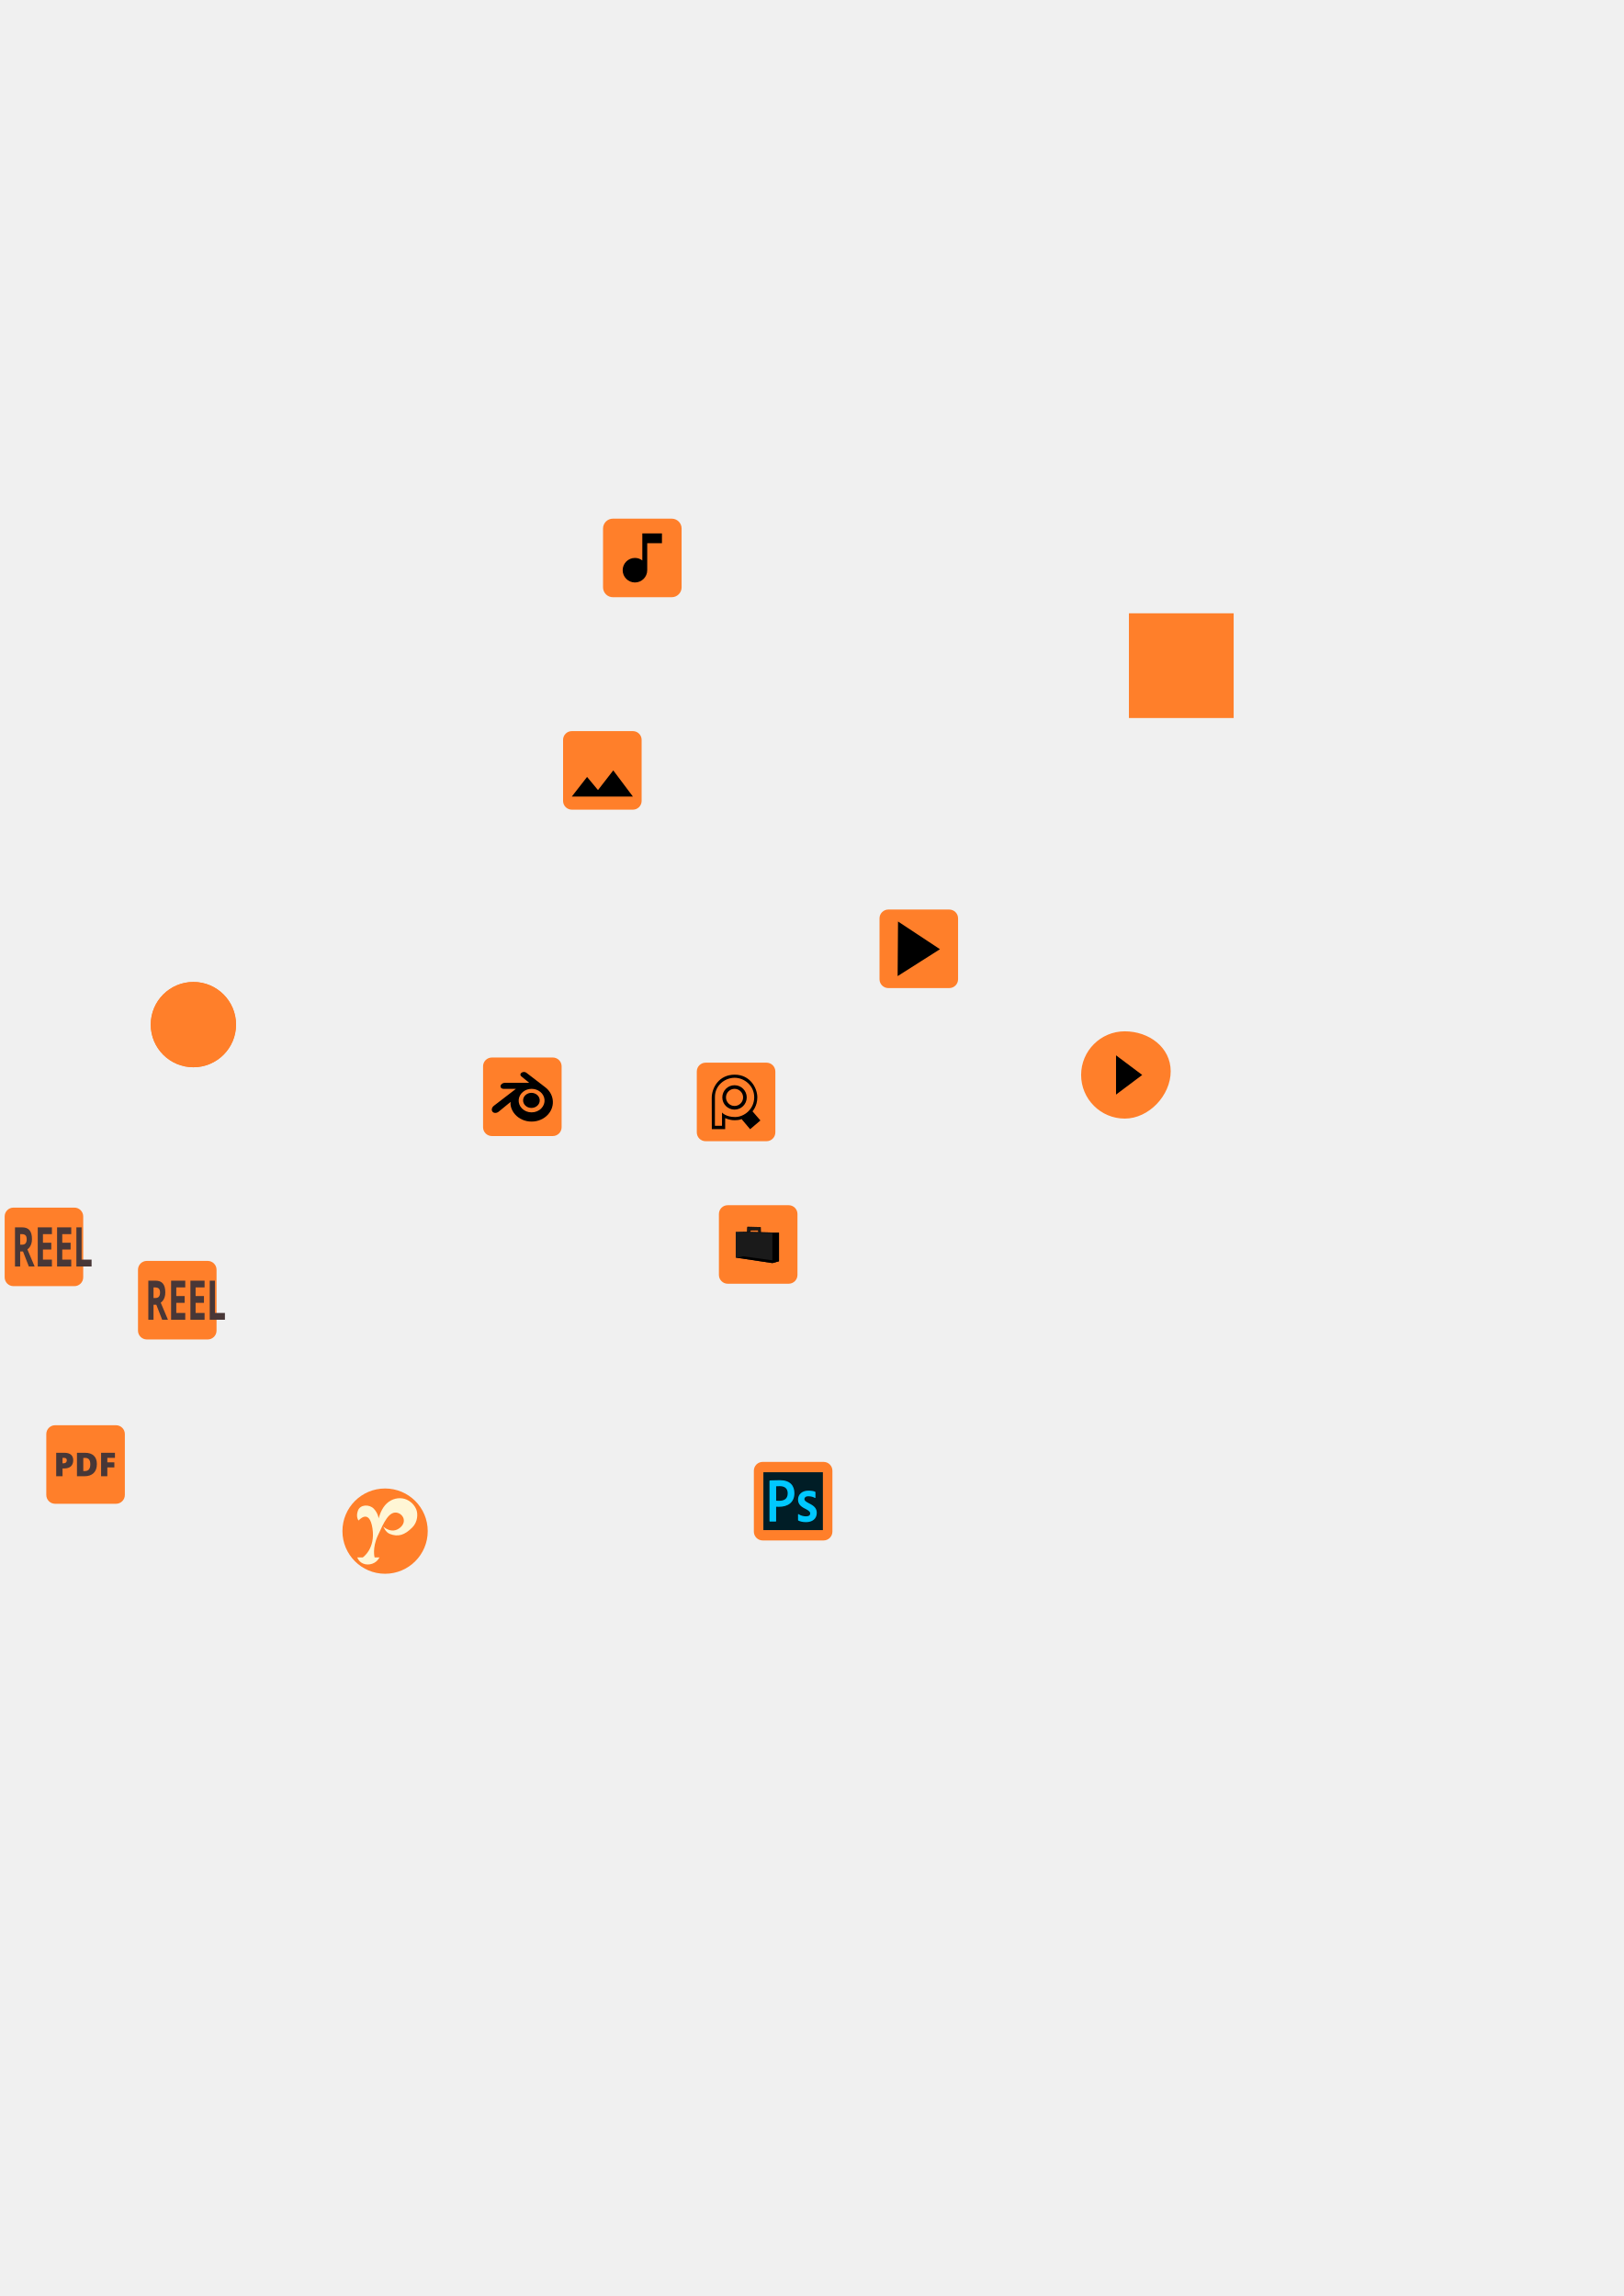
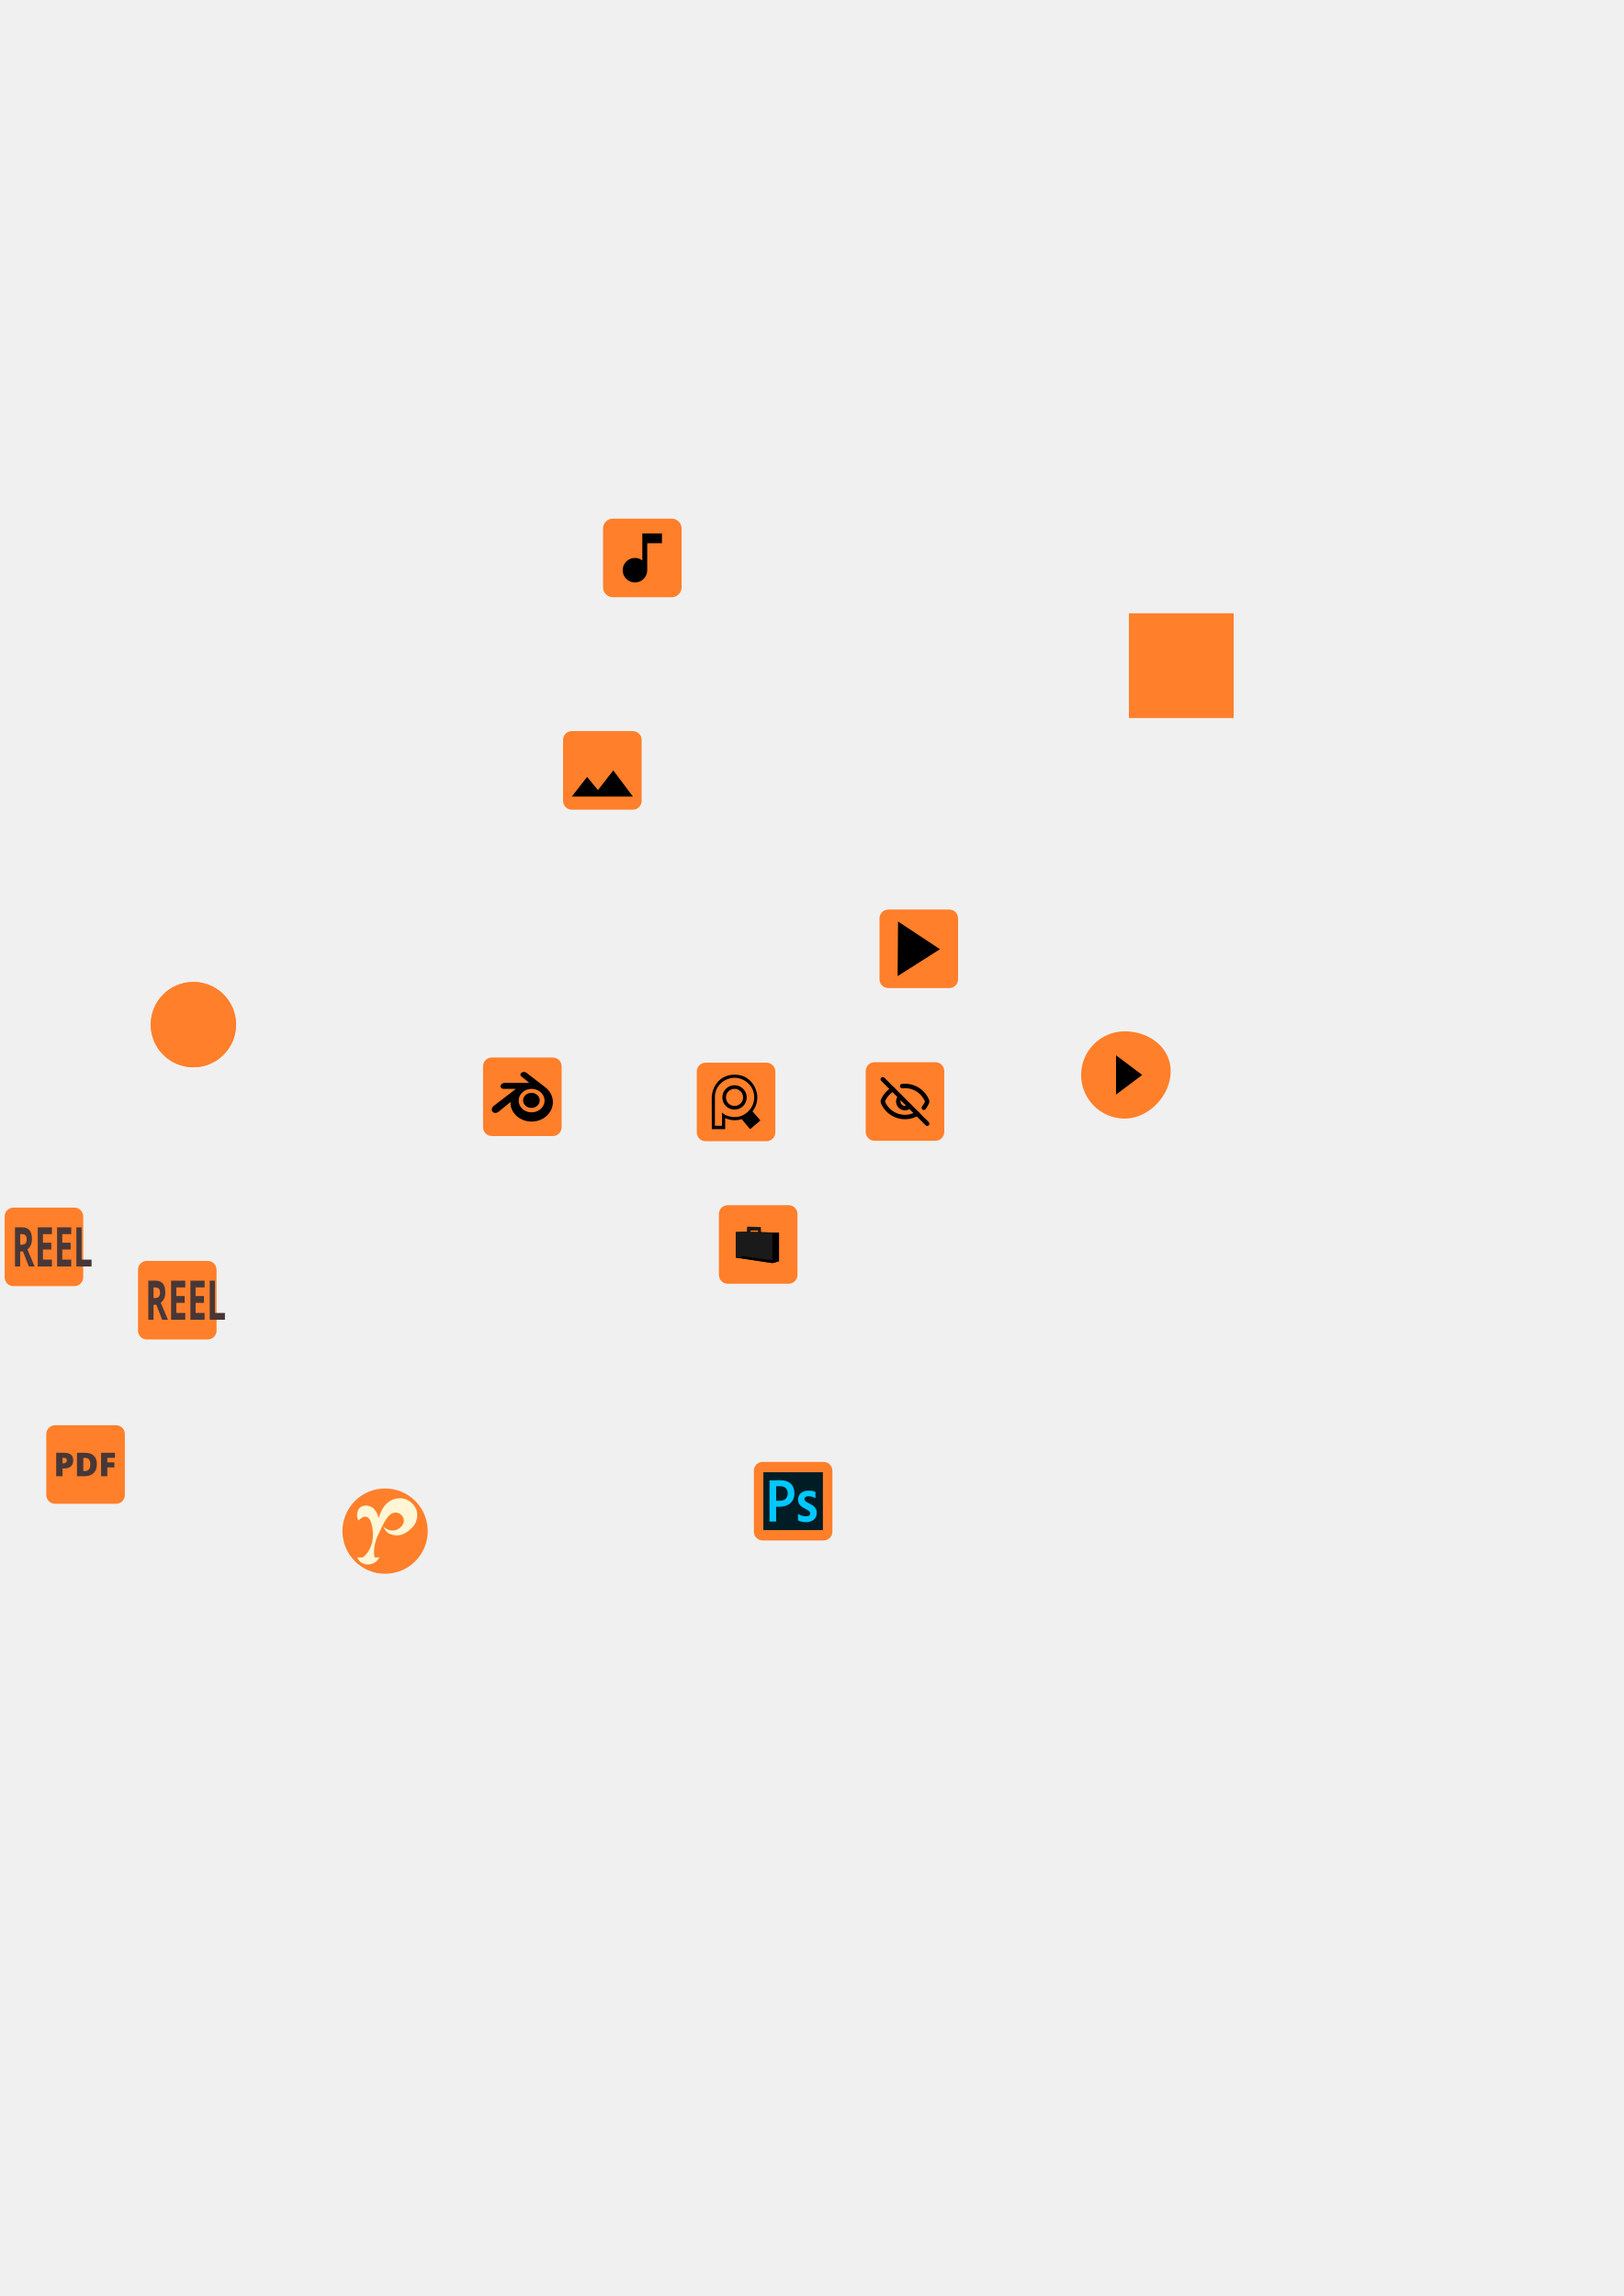
- <svg xmlns="http://www.w3.org/2000/svg" width="210mm" height="297mm" viewBox="0 0 744.094 1052.362" id="svg2" version="1.1">
+ <svg xmlns="http://www.w3.org/2000/svg" width="210mm" height="297mm" viewBox="0 0 744.094 1052.362" id="svg2" version="1.1" xml:space="preserve">
  <defs id="defs4">
    <linearGradient id="linearGradient3811">
      <stop id="stop3813" offset="0" style="stop-color:#04002f;stop-opacity:1;" />
      <stop id="stop3815" offset="1" style="stop-color:#000000;stop-opacity:0.761;" />
    </linearGradient>
  </defs>
  <g id="layer1">
    <rect style="fill:#000000;fill-opacity:1;stroke:none" id="rect4242" width="20.529" height="25.898" x="504.704" y="478.806" />
    <path style="fill:none;stroke-width:2" d="m 491.443,468.703 h 48 v 48 h -48 z" id="path3428" />
    <path style="fill:#ff7f2a;fill-opacity:1;stroke-width:2" d="m 515.443,472.703 c -11.04,0 -20,8.96 -20,20 0,11.04 8.96,20 20,20 11.04,0 21.047,-10.635 21.047,-21.675 0,-11.04 -10.007,-18.325 -21.047,-18.325 z m -4,29 v -18 l 12,9 z" id="path3430" />
    <rect ry="4.048" y="416.884" x="403.057" height="36" width="36" id="rect3715" style="fill:#ff7f2a;fill-opacity:1;stroke-width:0.89" />
    <path style="fill:#000000;fill-opacity:1;stroke-width:0.469" id="path3719" d="m -173.07,-45.048 -26.268,-9.959 21.758,-17.769 z" transform="matrix(0.2752665,0.8358068,-0.7449163,0.3088529,425.4331,605.965)" />
    <g id="g4270">
      <rect y="351.897" x="260.564" height="15.002" width="30.32" id="rect4262" style="fill:#000000;fill-opacity:1;stroke:none" />
      <g transform="matrix(2,0,0,2,252.0398,329.1035)" id="g4258" style="fill:#000000">
        <path style="fill:none" d="M 0,0 24,0 24,24 0,24 Z" id="path4248" />
        <path style="fill:#ff7f2a;fill-opacity:1" d="M 21,19 21,5 C 21,3.9 20.1,3 19,3 L 5,3 C 3.9,3 3,3.9 3,5 l 0,14 c 0,1.1 0.9,2 2,2 l 14,0 c 1.1,0 2,-0.9 2,-2 z M 8.5,13.5 11,16.51 14.5,12 19,18 5,18 8.5,13.5 Z" id="path4250" />
      </g>
    </g>
    <path style="fill:#ff7f2a;fill-opacity:1" d="m 517.35,281.103 48,0 0,48 -48,0 z" id="path4294" />
    <rect style="fill:#000000;fill-opacity:1;stroke:none" id="rect4316" width="28.586" height="26.353" x="279.608" y="242.124" />
    <g id="g4312">
      <rect y="231.725" x="270.355" height="48" width="48" id="rect4308" style="fill:none;fill-opacity:1;stroke:none" />
      <path id="path4296" d="m 307.855,237.725 -27,0 c -2.475,0 -4.5,2.025 -4.5,4.5 l 0,27 c 0,2.475 2.025,4.5 4.5,4.5 l 27,0 c 2.475,0 4.5,-2.025 4.5,-4.5 l 0,-27 c 0,-2.475 -2.025,-4.5 -4.5,-4.5 z m -4.5,11.25 -6.75,0 0,12.375 c 0,3.105 -2.52,5.625 -5.625,5.625 -3.105,0 -5.625,-2.52 -5.625,-5.625 0,-3.105 2.52,-5.625 5.625,-5.625 1.282,0 2.43,0.427 3.375,1.147 l 0,-12.398 9,0 z" style="fill:#ff7f2a;fill-opacity:1" />
    </g>
    <rect style="fill:#ff7f2a;fill-opacity:1;stroke-width:0.89" id="rect37" width="36" height="36" x="221.371" y="484.703" ry="4.048" />
    <circle style="fill:#ff7f2a;fill-opacity:1" id="path67" cx="88.624" cy="469.623" r="19.544" />
    <g id="g77" transform="matrix(1.206205,0,0,1.206205,26.90886,-122.8534)">
      <path id="path230" style="fill:#000000;fill-opacity:1;fill-rule:nonzero;stroke:none;stroke-width:0.409" d="m 171.645,521.354 c 0.005,0.303 0.102,0.892 0.247,1.351 0.305,0.973 0.821,1.873 1.54,2.667 0.738,0.815 1.646,1.47 2.695,1.935 1.102,0.489 2.297,0.737 3.539,0.735 1.24,-10e-4 2.434,-0.255 3.537,-0.748 1.049,-0.469 1.957,-1.127 2.694,-1.943 0.718,-0.796 1.234,-1.698 1.539,-2.671 0.154,-0.492 0.251,-0.991 0.289,-1.492 0.038,-0.493 0.022,-0.987 -0.048,-1.481 -0.137,-0.962 -0.47,-1.865 -0.982,-2.688 -0.469,-0.756 -1.073,-1.418 -1.792,-1.976 l 0.002,-7e-4 -7.251,-5.567 c -0.006,-0.005 -0.011,-0.01 -0.018,-0.014 -0.476,-0.366 -1.276,-0.364 -1.799,0.002 -0.529,0.37 -0.589,0.982 -0.119,1.368 l -0.001,0.001 3.024,2.459 -9.217,0.01 c -0.005,0 -0.009,0 -0.012,0 -0.762,3.6e-4 -1.494,0.5 -1.639,1.132 -0.149,0.644 0.368,1.177 1.16,1.18 l -7e-4,0.003 4.671,-0.009 -8.336,6.399 c -0.01,0.008 -0.022,0.016 -0.032,0.024 -0.786,0.602 -1.04,1.604 -0.545,2.237 0.502,0.645 1.572,0.646 2.366,0.004 l 4.55,-3.723 c 0,0 -0.067,0.502 -0.061,0.804 z m 11.692,1.684 c -0.938,0.955 -2.25,1.497 -3.67,1.5 -1.422,0.002 -2.734,-0.535 -3.672,-1.488 -0.458,-0.465 -0.795,-0.999 -1.002,-1.569 -0.203,-0.559 -0.282,-1.153 -0.23,-1.753 0.05,-0.586 0.224,-1.145 0.503,-1.651 0.273,-0.497 0.65,-0.946 1.115,-1.326 0.911,-0.743 2.071,-1.144 3.285,-1.146 1.215,-0.002 2.374,0.397 3.286,1.136 0.464,0.378 0.841,0.826 1.114,1.322 0.28,0.505 0.453,1.062 0.504,1.649 0.051,0.599 -0.028,1.192 -0.231,1.752 -0.208,0.571 -0.543,1.105 -1.001,1.572" />
      <path d="m 176.431,519.845 c 0.044,-0.78 0.426,-1.467 1.002,-1.955 0.566,-0.479 1.326,-0.771 2.157,-0.771 0.829,0 1.59,0.293 2.156,0.771 0.576,0.487 0.958,1.175 1.002,1.954 0.044,0.802 -0.278,1.547 -0.844,2.099 -0.576,0.562 -1.396,0.914 -2.314,0.914 -0.919,0 -1.74,-0.353 -2.316,-0.914 -0.565,-0.552 -0.887,-1.297 -0.843,-2.098" style="fill:#000000;fill-opacity:1;fill-rule:nonzero;stroke:none;stroke-width:0.413" id="path3026" />
    </g>
    <rect style="fill:#ff7f2a;fill-opacity:1;stroke-width:0.89" id="rect37-5" width="36" height="36" x="319.319" y="487.069" ry="4.048" />
    <text xml:space="preserve" style="font-style:normal;font-weight:normal;font-size:37.5px;line-height:1.25;font-family:sans-serif;letter-spacing:0px;word-spacing:0px;fill:#000000;fill-opacity:1;stroke:none;stroke-width:0.938" x="71.186" y="315.376" id="text3791" />
    <rect style="fill:#ff7f2a;fill-opacity:1;stroke-width:0.89" id="rect3721" width="36" height="36" x="329.455" y="552.397" ry="4.048" />
    <path id="path4674" style="fill:#000000;fill-opacity:1;fill-rule:evenodd;stroke:none;stroke-width:0.233;stroke-linejoin:round;stroke-opacity:1" d="m 356.991,564.998 v 13.09 l -16.512,-2.292 v -11.222 z" />
    <path id="path4676" style="fill:#000000;fill-opacity:1;fill-rule:evenodd;stroke:none;stroke-width:0.233;stroke-linejoin:round;stroke-opacity:1" d="m 356.991,564.998 -3.026,0.156 v 13.776 l 3.026,-0.842 z" />
    <path id="path4678" style="fill:#1a1a1a;fill-opacity:1;fill-rule:evenodd;stroke:none;stroke-width:0.233;stroke-linejoin:round;stroke-opacity:1" d="m 353.965,565.154 v 13.776 l -16.797,-2.52 v -11.723 z" />
    <path id="path4680" style="fill:#1a1a1a;fill-opacity:1;fill-rule:evenodd;stroke:none;stroke-width:0.233;stroke-linejoin:round;stroke-opacity:1" d="m 356.991,564.998 -3.026,0.156 -16.797,-0.467 3.312,-0.114 z" />
    <path id="path4682" style="fill:#000000;fill-opacity:1;fill-rule:evenodd;stroke:none;stroke-width:0.233;stroke-linejoin:round;stroke-opacity:1" d="m 356.991,578.089 -3.026,0.842 -16.797,-2.52 3.312,-0.614 z" />
    <path id="path4684" style="fill:#1a1a1a;fill-opacity:1;fill-rule:evenodd;stroke:none;stroke-width:0.233;stroke-linejoin:round;stroke-opacity:1" d="m 340.479,564.574 -3.312,0.114 v 11.723 l 3.312,-0.614 z" />
    <path style="fill:#1a1a1a;stroke:#000000;stroke-width:0.219px;stroke-linecap:butt;stroke-linejoin:miter;stroke-opacity:1" d="m 343.708,564.569 0.295,-0.683 3.559,-0.098 0.002,0.879 1.025,0.146 -0.051,-2.294 -5.95,-0.146 -0.197,2.245 z" id="path4632" />
    <g id="g125">
      <rect ry="4.048" y="670.057" x="345.468" height="36" width="36" id="rect3721-3-6" style="fill:#ff7f2a;fill-opacity:1;stroke-width:0.89" />
      <g transform="translate(15.85217,-23.20378)" id="g119">
        <path style="fill:#001d26;stroke-width:0.124" class="st0" d="m 333.984,698 h 27.265 v 26.521 h -27.265 z" id="path99" />
        <path style="fill:#00c8ff;stroke-width:0.172" class="st1" d="m 336.786,701.94 c 0,-0.12 0.24,-0.206 0.378,-0.206 1.098,-0.051 2.729,-0.086 4.428,-0.086 4.754,0 6.608,2.609 6.608,5.956 0,4.36 -3.158,6.23 -7.037,6.23 -0.652,0 -0.875,-0.034 -1.339,-0.034 v 6.591 c 0,0.137 -0.051,0.206 -0.206,0.206 h -2.626 c -0.137,0 -0.206,-0.051 -0.206,-0.206 z m 3.055,9.114 c 0.395,0.034 0.704,0.034 1.39,0.034 2.008,0 3.896,-0.704 3.896,-3.433 0,-2.18 -1.356,-3.278 -3.639,-3.278 -0.687,0 -1.339,0.034 -1.648,0.051 z m 14.761,-2.042 c -1.356,0 -1.819,0.687 -1.819,1.253 0,0.618 0.309,1.047 2.128,1.991 2.695,1.304 3.536,2.557 3.536,4.394 0,2.746 -2.094,4.222 -4.926,4.222 -1.493,0 -2.781,-0.309 -3.519,-0.738 -0.12,-0.051 -0.137,-0.137 -0.137,-0.275 v -2.523 c 0,-0.172 0.086,-0.223 0.206,-0.137 1.081,0.704 2.317,1.013 3.45,1.013 1.356,0 1.922,-0.566 1.922,-1.339 0,-0.618 -0.395,-1.167 -2.128,-2.06 -2.437,-1.167 -3.45,-2.351 -3.45,-4.325 0,-2.214 1.734,-4.051 4.737,-4.051 1.476,0 2.506,0.223 3.072,0.481 0.137,0.086 0.172,0.223 0.172,0.343 v 2.351 c 0,0.137 -0.086,0.223 -0.257,0.172 -0.755,-0.481 -1.871,-0.772 -2.986,-0.772 z" id="path43" />
      </g>
    </g>
    <polygon id="polygon46" points="32.842,0 32.842,303.188 270.346,303.188 270.346,50.525 219.821,0 " style="fill:#e8e8e8" transform="matrix(0.9375,0,0,0.9375,-917.6295,608.7486)" />
    <polygon id="polygon50" points="32.842,0 219.821,0 227.64,25.263 32.842,25.263 " style="fill:#fb3449" transform="matrix(0.9375,0,0,0.9375,-917.6295,608.7486)" />
    <rect style="fill:#ff7f2a;fill-opacity:1;stroke-width:0.89" id="rect3721-3" width="36" height="36" x="21.215" y="653.251" ry="4.048" />
    <g id="g3868" transform="matrix(0.9098814,0,0,0.9098814,-2.147507,-7.193172)">
      <g transform="matrix(0.2463086,0,0,0.2463086,7.997267,684.0926)" id="g58">
        <path style="fill:#483737" d="m 126.841,241.152 c 0,5.361 -1.58,9.501 -4.742,12.421 -3.162,2.921 -7.652,4.381 -13.472,4.381 h -3.643 v 15.917 H 92.022 v -47.979 h 16.606 c 6.06,0 10.611,1.324 13.652,3.971 3.041,2.647 4.561,6.41 4.561,11.289 z m -21.856,6.235 h 2.363 c 1.947,0 3.495,-0.546 4.644,-1.641 1.149,-1.094 1.723,-2.604 1.723,-4.529 0,-3.238 -1.794,-4.857 -5.382,-4.857 h -3.348 c 0,0 0,11.027 0,11.027 z" id="path52" />
        <path style="fill:#483737" d="m 175.215,248.864 c 0,8.007 -2.205,14.177 -6.613,18.509 -4.408,4.332 -10.606,6.498 -18.591,6.498 h -15.523 v -47.979 h 16.606 c 7.701,0 13.646,1.969 17.836,5.907 4.189,3.938 6.285,9.627 6.285,17.065 z m -13.455,0.46 c 0,-4.398 -0.87,-7.657 -2.609,-9.78 -1.739,-2.122 -4.381,-3.183 -7.926,-3.183 h -3.773 v 26.877 h 2.888 c 3.939,0 6.826,-1.143 8.664,-3.43 1.837,-2.285 2.756,-5.78 2.756,-10.484 z" id="path54" />
        <path style="fill:#483737" d="m 196.579,273.871 h -12.766 v -47.979 h 28.355 v 10.403 h -15.589 v 9.156 h 14.374 v 10.403 h -14.374 z" id="path56" />
      </g>
    </g>
    <polygon id="polygon60" points="219.821,50.525 270.346,50.525 219.821,0 " style="fill:#d1d3d3" transform="matrix(0.9375,0,0,0.9375,-917.6295,608.7486)" />
    <g id="g64" transform="matrix(0.9375,0,0,0.9375,-917.6295,608.7486)" />
    <g id="g66" transform="matrix(0.9375,0,0,0.9375,-917.6295,608.7486)" />
    <g id="g68" transform="matrix(0.9375,0,0,0.9375,-917.6295,608.7486)" />
    <g id="g70" transform="matrix(0.9375,0,0,0.9375,-917.6295,608.7486)" />
    <g id="g72" transform="matrix(0.9375,0,0,0.9375,-917.6295,608.7486)" />
    <g id="g74" transform="matrix(0.9375,0,0,0.9375,-917.6295,608.7486)" />
    <g id="g76" transform="matrix(0.9375,0,0,0.9375,-917.6295,608.7486)" />
    <g id="g78" transform="matrix(0.9375,0,0,0.9375,-917.6295,608.7486)" />
    <g id="g80" transform="matrix(0.9375,0,0,0.9375,-917.6295,608.7486)" />
    <g id="g82" transform="matrix(0.9375,0,0,0.9375,-917.6295,608.7486)" />
    <g id="g84" transform="matrix(0.9375,0,0,0.9375,-917.6295,608.7486)" />
    <g id="g86" transform="matrix(0.9375,0,0,0.9375,-917.6295,608.7486)" />
    <g id="g88" transform="matrix(0.9375,0,0,0.9375,-917.6295,608.7486)" />
    <g id="g90" transform="matrix(0.9375,0,0,0.9375,-917.6295,608.7486)" />
    <g id="g92" transform="matrix(0.9375,0,0,0.9375,-917.6295,608.7486)" />
    <flowRoot xml:space="preserve" id="flowRoot2989" style="font-style:normal;font-weight:normal;line-height:0.01%;font-family:sans-serif;letter-spacing:0px;word-spacing:0px;fill:#000000;fill-opacity:1;stroke:none" transform="matrix(0.9375,0,0,0.9375,118.0093,83.92171)">
      <flowRegion id="flowRegion2991" style="font-family:sans-serif">
        <rect id="rect2993" width="46.429" height="40" x="146.429" y="478.076" style="font-family:sans-serif" />
      </flowRegion>
      <flowPara id="flowPara2995" style="font-size:40px;line-height:1.25;font-family:sans-serif"> </flowPara>
    </flowRoot>
    <circle r="19.544" cy="469.623" cx="88.624" id="circle102" style="fill:#ff7f2a;fill-opacity:1" />
    <g id="g3825" style="fill:#ff7f2a;fill-opacity:1">
      <circle style="fill:#ff7f2a;fill-opacity:1;stroke-width:1" id="circle102-5" cx="176.473" cy="701.785" r="19.544" />
      <g transform="matrix(0.03084778,0,0,0.03070175,159.6805,686.1403)" id="text2985" style="font-style:normal;font-weight:normal;font-size:442.986px;line-height:125%;font-family:Sans;letter-spacing:0px;word-spacing:0px;fill:#ff7f2a;fill-opacity:1;stroke:none">
        <path id="path2998" style="font-variant:normal;font-stretch:normal;font-size:1594.751px;font-family:'Luxi Mono';-inkscape-font-specification:'Luxi Mono';text-align:start;writing-mode:lr-tb;text-anchor:start;fill:#fff6d5;fill-opacity:1;stroke:none;stroke-width:12.185;stroke-linejoin:miter;stroke-miterlimit:4;stroke-dasharray:none" d="m 388.665,901.752 h 73.673 c -32.165,53.834 -64.354,78.85 -109.912,95.156 -42.915,15.36 -95,14.93 -136.621,-3.681 -38.256,-17.107 -62.308,-42.228 -86.556,-91.475 h 83.871 c 0,0 191.434,-128.694 143.698,-434.231 C 309.081,161.985 150.512,351.506 150.512,351.506 c 0,0 -44.055,-51.911 -9.892,-147.315 34.164,-95.404 171.61,-97.444 236.122,-28.997 64.512,68.447 72.234,145.297 72.234,145.297 0,0 24.678,-112.317 93.045,-195.417 68.367,-83.101 167.678,-117.459 260.056,-104.169 85.39,12.284 166.959,74.881 203.832,160.195 29.677,68.663 24.112,191.573 -56.376,272.805 C 834.333,570.169 737.937,600.089 613.414,550.847 551.57,526.391 517.876,442.102 517.876,442.102 c 0,0 123.331,119.21 247.848,17.109 99.914,-81.927 54.93,-190.478 -24.398,-219.08 C 603.885,190.578 523.824,386.276 436.793,575.769 349.762,765.263 388.665,901.752 388.665,901.752 Z" />
      </g>
    </g>
    <rect style="fill:#ff7f2a;fill-opacity:1;stroke-width:0.89" id="rect3721-3-3" width="36" height="36" x="2.134" y="553.503" ry="4.048" />
    <text xml:space="preserve" style="font-style:normal;font-weight:normal;font-size:19.928px;line-height:1.25;font-family:sans-serif;letter-spacing:0px;word-spacing:0px;fill:#483737;fill-opacity:1;stroke:none;stroke-width:0.498" x="6.861" y="460.5" id="text3913" transform="scale(0.7933211,1.260524)">
      <tspan id="tspan3911" x="6.861" y="460.5" style="font-style:normal;font-variant:normal;font-weight:800;font-stretch:extra-condensed;line-height:1.25;font-family:'Noto Sans';-inkscape-font-specification:'Noto Sans Ultra-Bold Extra-Condensed';fill:#483737;fill-opacity:1;stroke-width:0.498">REEL</tspan>
      <tspan x="6.861" y="485.411" id="tspan3915" />
    </text>
    <flowRoot xml:space="preserve" id="flowRoot3917" style="font-style:normal;font-weight:normal;font-size:40px;line-height:1.25;font-family:sans-serif;letter-spacing:0px;word-spacing:0px;fill:#000000;fill-opacity:1;stroke:none">
      <flowRegion id="flowRegion3919">
        <rect id="rect3921" width="152.757" height="114.344" x="-75.932" y="546.331" />
      </flowRegion>
      <flowPara id="flowPara3923" />
    </flowRoot>
    <g id="g3963">
      <rect ry="4.048" y="577.933" x="63.236" height="36" width="36" id="rect3721-3-3-4" style="fill:#ff7f2a;fill-opacity:1;stroke-width:0.89" />
      <text transform="scale(0.7933211,1.260524)" id="text3913-9" y="479.881" x="83.881" style="font-style:normal;font-weight:normal;font-size:19.928px;line-height:1.25;font-family:sans-serif;letter-spacing:0px;word-spacing:0px;fill:#483737;fill-opacity:1;stroke:none;stroke-width:0.498" xml:space="preserve">
        <tspan style="font-style:normal;font-variant:normal;font-weight:800;font-stretch:extra-condensed;line-height:1.25;font-family:'Noto Sans';-inkscape-font-specification:'Noto Sans Ultra-Bold Extra-Condensed';fill:#483737;fill-opacity:1;stroke-width:0.498" y="479.881" x="83.881" id="tspan3911-0">REEL</tspan>
        <tspan id="tspan3915-1" y="504.792" x="83.881" />
      </text>
    </g>
    <g id="g7127" style="fill:#000000;fill-opacity:1;stroke-width:0;stroke-miterlimit:4;stroke-dasharray:none" transform="matrix(0.04461397,0,0,0.04461397,326.0904,492.5691)">
      <path fill="#FFFFFF" d="m 235.844,108.436 c -69.239,0 -125.368,56.098 -125.368,125.295 0,69.196 56.129,125.296 125.368,125.296 69.239,0 125.368,-56.1 125.368,-125.296 -10e-4,-69.196 -56.129,-125.295 -125.368,-125.295 z m 0.145,213.071 c -48.586,0 -87.978,-39.365 -87.978,-87.922 0,-48.563 39.391,-87.928 87.978,-87.928 48.587,0 87.976,39.366 87.976,87.928 0,48.557 -39.388,87.922 -87.976,87.922 z" id="path7123" style="fill:#000000;fill-opacity:1;stroke-width:0;stroke-miterlimit:4;stroke-dasharray:none" />
      <path fill="#FFFFFF" d="m 420.45,376.607 c 0,0 49.555,-52.313 49.555,-144.197 C 470.004,140.532 398.93,0 237.455,0 75.98,0 1.677,133.935 1.677,239.444 c 0,105.511 0.884,320.048 0.884,320.048 h 137.243 v -113.42 c 0,0 42.31,21.979 96.773,21.979 54.462,0 71.261,-12.311 71.261,-12.311 l 88.27,104.631 105.568,-89.977 z m -179.184,58.619 c -95.507,0 -134.013,-46.309 -134.013,-46.309 V 524.905 H 34.228 c 0,0 0.296,-177.311 0.296,-296.306 0,-118.989 103.026,-196.655 202.053,-196.655 99.027,0 201.464,79.568 201.464,200.174 10e-4,120.6 -101.261,203.108 -196.775,203.108 z" id="path7125" style="fill:#000000;fill-opacity:1;stroke-width:0;stroke-miterlimit:4;stroke-dasharray:none" />
    </g>
+     <rect style="fill:#ff7f2a;fill-opacity:1;stroke-width:0.89" id="rect37-5-3" width="36" height="36" x="396.722" y="486.861" ry="4.048" />
+     <g style="fill:none;stroke:currentColor;stroke-width:2;stroke-linecap:round;stroke-linejoin:round" id="g1" transform="matrix(1.017581,0,0,1.017581,402.5112,492.6505)">
+       <path d="m 10.733,5.076 a 10.744,10.744 0 0 1 11.205,6.575 1,1 0 0 1 0,0.696 10.747,10.747 0 0 1 -1.444,2.49" id="path1" />
+       <path d="M 14.084,14.158 A 3,3 0 0 1 9.842,9.916" id="path2" />
+       <path d="m 17.479,17.499 a 10.75,10.75 0 0 1 -15.417,-5.151 1,1 0 0 1 0,-0.696 10.75,10.75 0 0 1 4.446,-5.143" id="path3" />
+       <path d="M 2,2 22,22" id="path4" />
+     </g>
  </g>
  <style id="style39" type="text/css">
	.st0{fill:#001D26;}
	.st1{fill:#00C8FF;}
</style>
  <style id="style97" type="text/css">
	.st0{fill:#001D26;}
	.st1{fill:#00C8FF;}
</style>
</svg>
